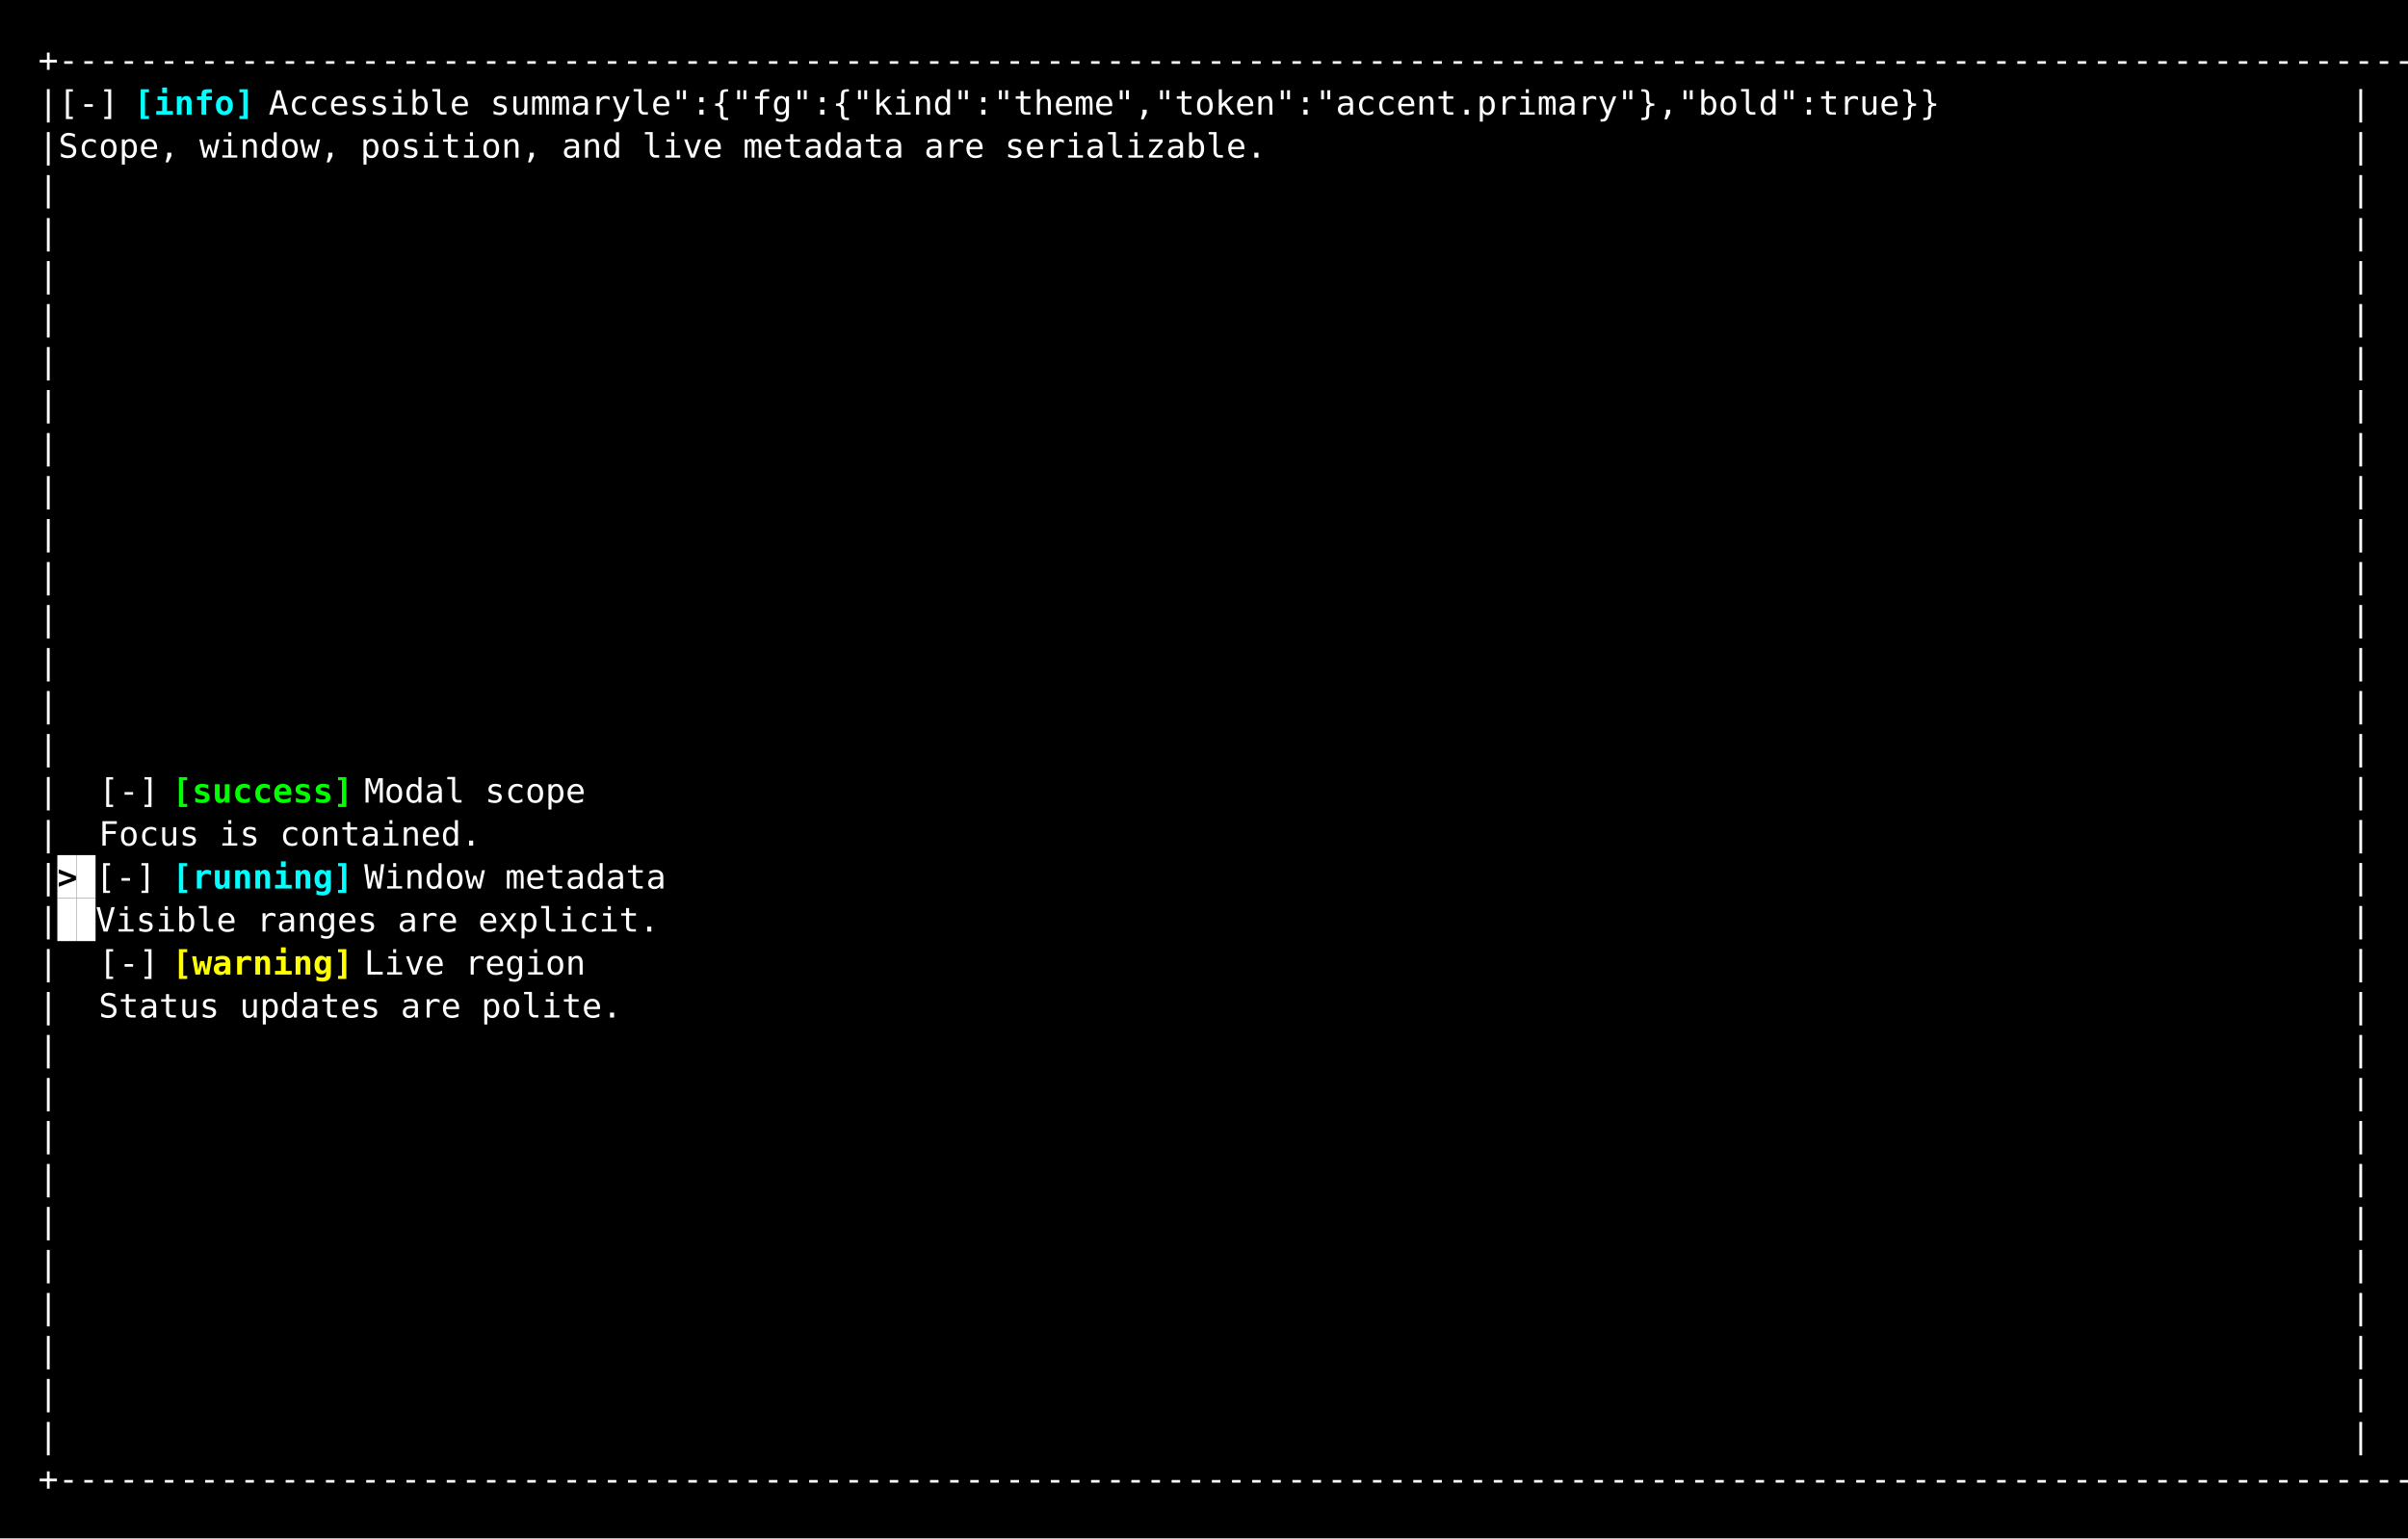
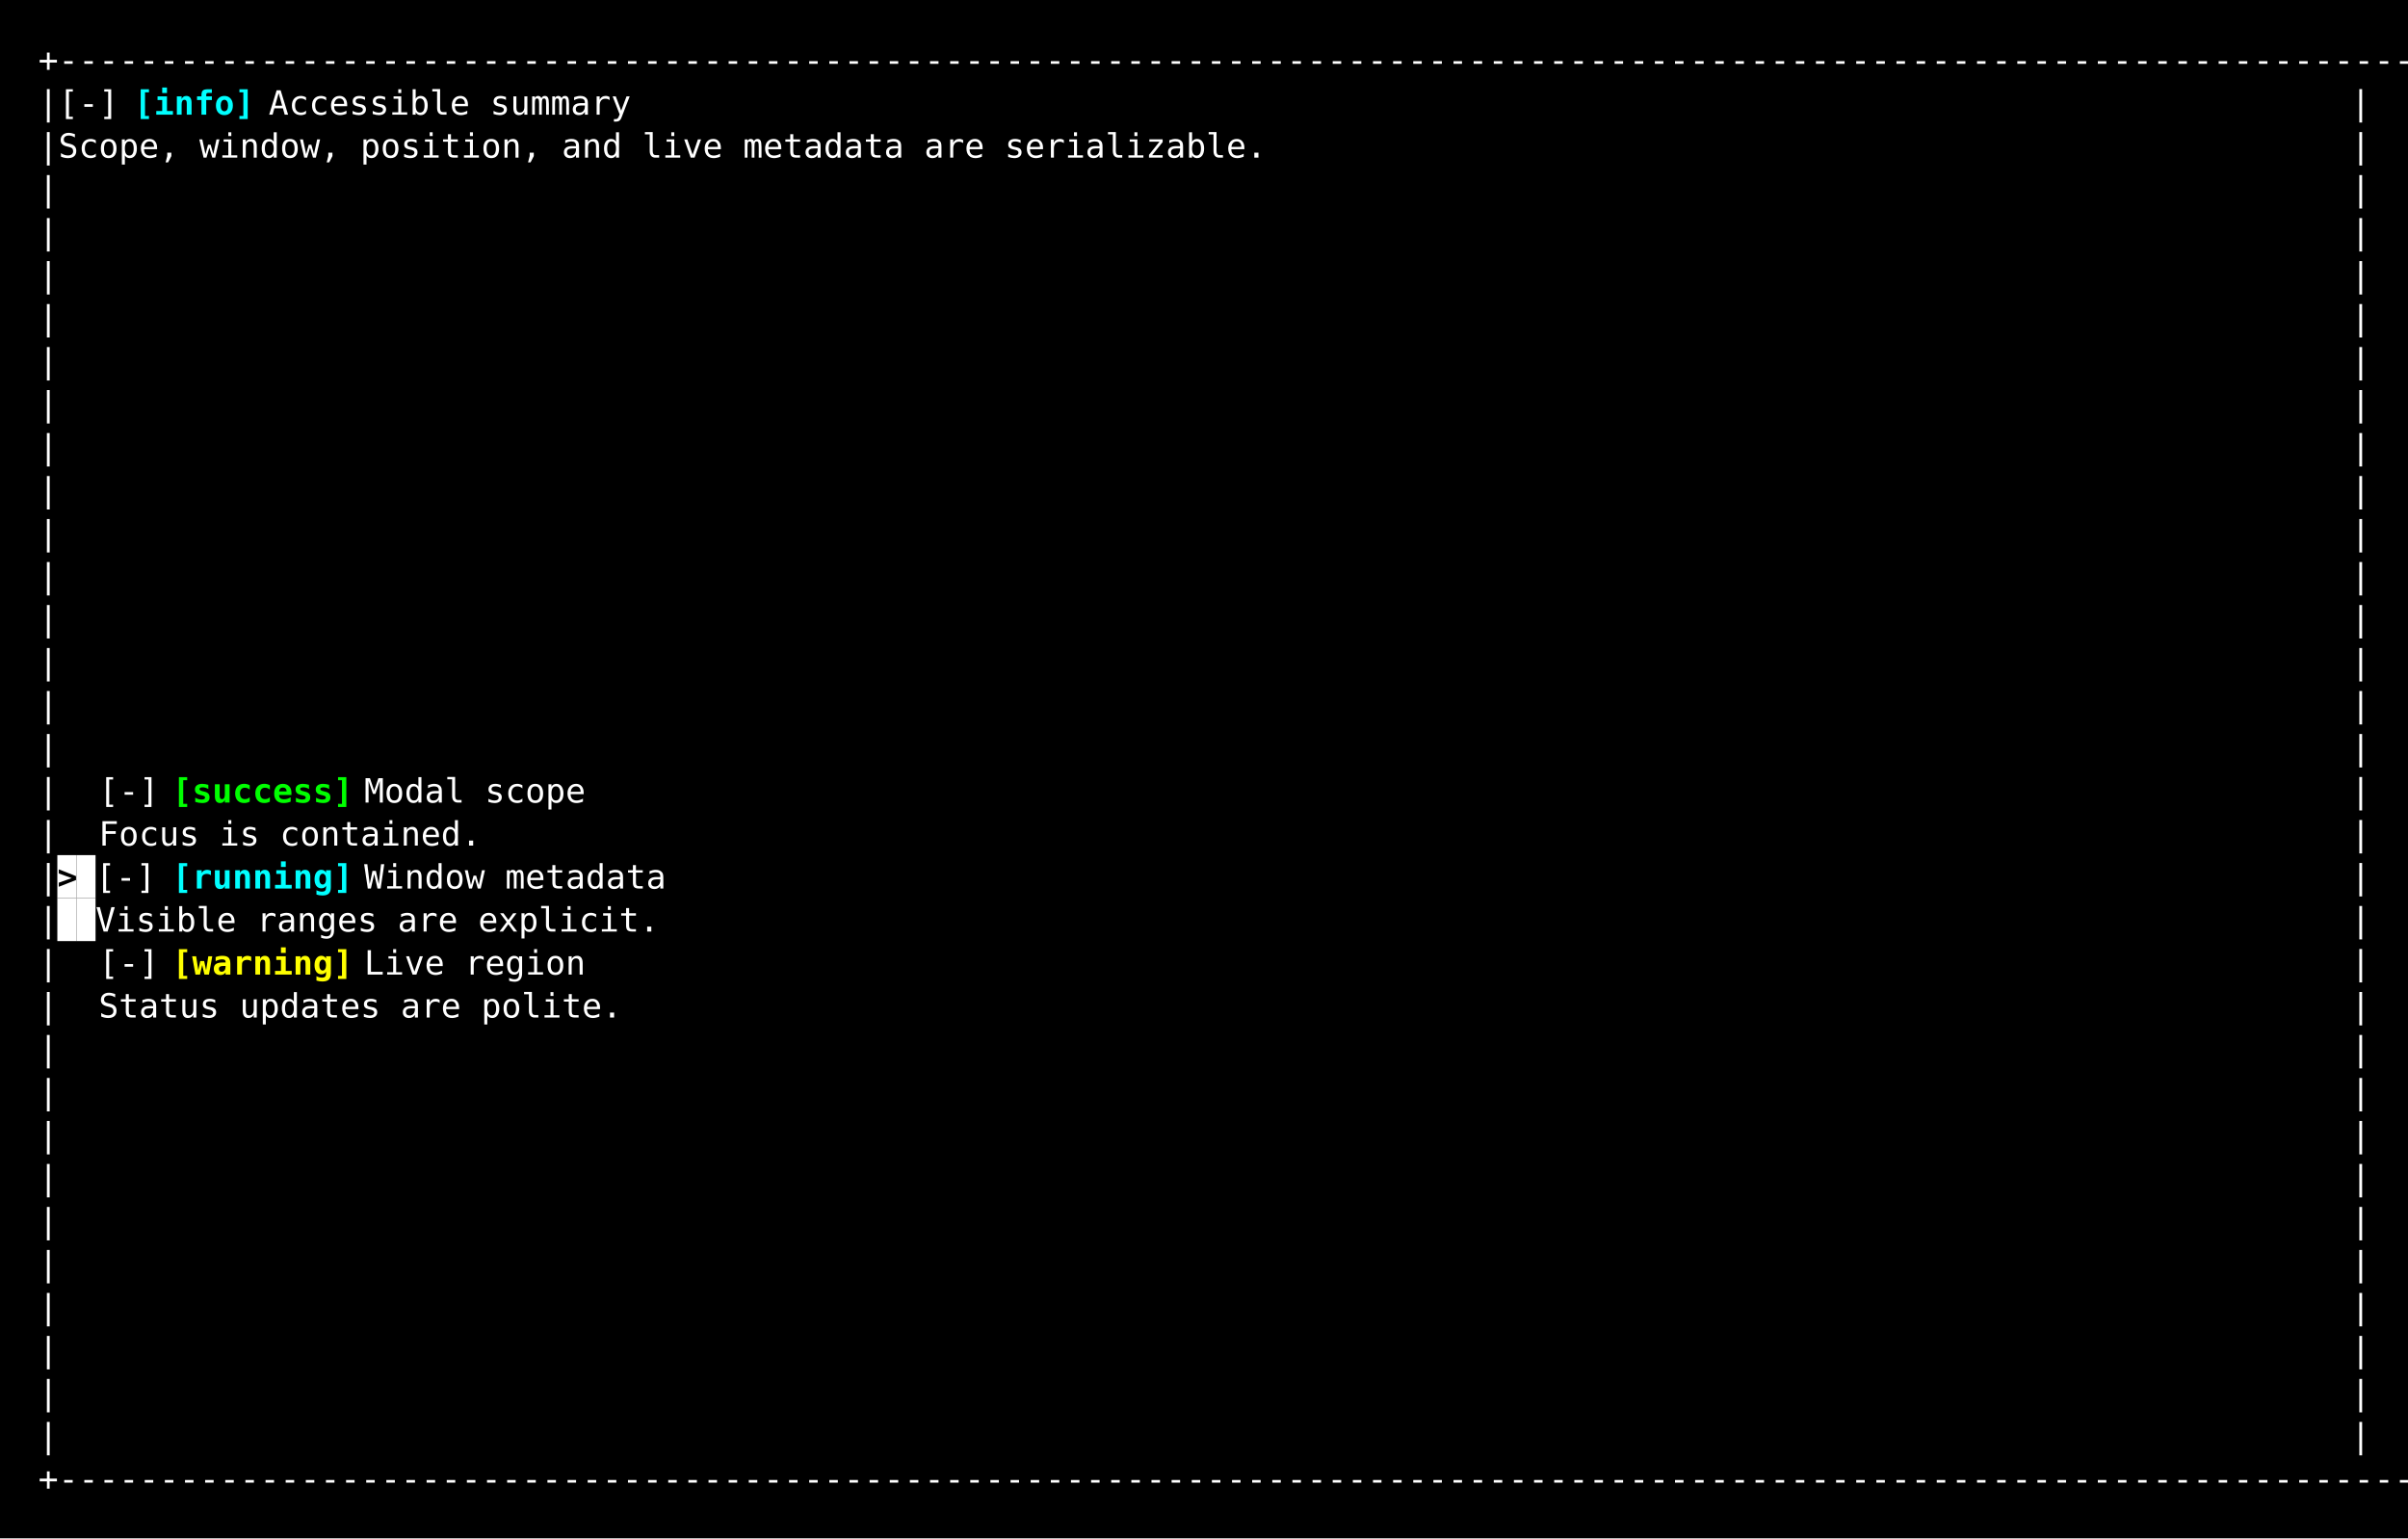
<svg xmlns="http://www.w3.org/2000/svg" width="1008" height="644" viewBox="0 0 1008 644" xml:space="preserve">
  <rect width="100%" height="100%" fill="#000000" />
  <rect x="24" y="358" width="8" height="18" fill="#ffffff" />
  <rect x="32" y="358" width="8" height="18" fill="#ffffff" />
  <rect x="24" y="376" width="8" height="18" fill="#ffffff" />
  <rect x="32" y="376" width="8" height="18" fill="#ffffff" />
  <text x="16" y="30" fill="#ffffff" font-family="ui-monospace,SFMono-Regular,Consolas,monospace" font-size="14">+------------------------------------------------------------------------------------------------------------------------+</text>
  <text x="16" y="48" fill="#ffffff" font-family="ui-monospace,SFMono-Regular,Consolas,monospace" font-size="14">|[-] </text>
  <text x="56" y="48" fill="#00ffff" font-family="ui-monospace,SFMono-Regular,Consolas,monospace" font-size="14" font-weight="700">[info]</text>
-   <text x="104" y="48" fill="#ffffff" font-family="ui-monospace,SFMono-Regular,Consolas,monospace" font-size="14"> Accessible summaryle":{"fg":{"kind":"theme","token":"accent.primary"},"bold":true}}</text>
+   <text x="104" y="48" fill="#ffffff" font-family="ui-monospace,SFMono-Regular,Consolas,monospace" font-size="14"> Accessible summary</text>
  <text x="984" y="48" fill="#ffffff" font-family="ui-monospace,SFMono-Regular,Consolas,monospace" font-size="14">|</text>
  <text x="16" y="66" fill="#ffffff" font-family="ui-monospace,SFMono-Regular,Consolas,monospace" font-size="14">|Scope, window, position, and live metadata are serializable.</text>
  <text x="984" y="66" fill="#ffffff" font-family="ui-monospace,SFMono-Regular,Consolas,monospace" font-size="14">|</text>
  <text x="16" y="84" fill="#ffffff" font-family="ui-monospace,SFMono-Regular,Consolas,monospace" font-size="14">|</text>
  <text x="984" y="84" fill="#ffffff" font-family="ui-monospace,SFMono-Regular,Consolas,monospace" font-size="14">|</text>
  <text x="16" y="102" fill="#ffffff" font-family="ui-monospace,SFMono-Regular,Consolas,monospace" font-size="14">|</text>
  <text x="984" y="102" fill="#ffffff" font-family="ui-monospace,SFMono-Regular,Consolas,monospace" font-size="14">|</text>
  <text x="16" y="120" fill="#ffffff" font-family="ui-monospace,SFMono-Regular,Consolas,monospace" font-size="14">|</text>
  <text x="984" y="120" fill="#ffffff" font-family="ui-monospace,SFMono-Regular,Consolas,monospace" font-size="14">|</text>
  <text x="16" y="138" fill="#ffffff" font-family="ui-monospace,SFMono-Regular,Consolas,monospace" font-size="14">|</text>
  <text x="984" y="138" fill="#ffffff" font-family="ui-monospace,SFMono-Regular,Consolas,monospace" font-size="14">|</text>
  <text x="16" y="156" fill="#ffffff" font-family="ui-monospace,SFMono-Regular,Consolas,monospace" font-size="14">|</text>
  <text x="984" y="156" fill="#ffffff" font-family="ui-monospace,SFMono-Regular,Consolas,monospace" font-size="14">|</text>
  <text x="16" y="174" fill="#ffffff" font-family="ui-monospace,SFMono-Regular,Consolas,monospace" font-size="14">|</text>
  <text x="984" y="174" fill="#ffffff" font-family="ui-monospace,SFMono-Regular,Consolas,monospace" font-size="14">|</text>
  <text x="16" y="192" fill="#ffffff" font-family="ui-monospace,SFMono-Regular,Consolas,monospace" font-size="14">|</text>
  <text x="984" y="192" fill="#ffffff" font-family="ui-monospace,SFMono-Regular,Consolas,monospace" font-size="14">|</text>
  <text x="16" y="210" fill="#ffffff" font-family="ui-monospace,SFMono-Regular,Consolas,monospace" font-size="14">|</text>
  <text x="984" y="210" fill="#ffffff" font-family="ui-monospace,SFMono-Regular,Consolas,monospace" font-size="14">|</text>
  <text x="16" y="228" fill="#ffffff" font-family="ui-monospace,SFMono-Regular,Consolas,monospace" font-size="14">|</text>
  <text x="984" y="228" fill="#ffffff" font-family="ui-monospace,SFMono-Regular,Consolas,monospace" font-size="14">|</text>
  <text x="16" y="246" fill="#ffffff" font-family="ui-monospace,SFMono-Regular,Consolas,monospace" font-size="14">|</text>
  <text x="984" y="246" fill="#ffffff" font-family="ui-monospace,SFMono-Regular,Consolas,monospace" font-size="14">|</text>
  <text x="16" y="264" fill="#ffffff" font-family="ui-monospace,SFMono-Regular,Consolas,monospace" font-size="14">|</text>
  <text x="984" y="264" fill="#ffffff" font-family="ui-monospace,SFMono-Regular,Consolas,monospace" font-size="14">|</text>
  <text x="16" y="282" fill="#ffffff" font-family="ui-monospace,SFMono-Regular,Consolas,monospace" font-size="14">|</text>
  <text x="984" y="282" fill="#ffffff" font-family="ui-monospace,SFMono-Regular,Consolas,monospace" font-size="14">|</text>
  <text x="16" y="300" fill="#ffffff" font-family="ui-monospace,SFMono-Regular,Consolas,monospace" font-size="14">|</text>
  <text x="984" y="300" fill="#ffffff" font-family="ui-monospace,SFMono-Regular,Consolas,monospace" font-size="14">|</text>
  <text x="16" y="318" fill="#ffffff" font-family="ui-monospace,SFMono-Regular,Consolas,monospace" font-size="14">|</text>
  <text x="984" y="318" fill="#ffffff" font-family="ui-monospace,SFMono-Regular,Consolas,monospace" font-size="14">|</text>
  <text x="16" y="336" fill="#ffffff" font-family="ui-monospace,SFMono-Regular,Consolas,monospace" font-size="14">|  [-] </text>
  <text x="72" y="336" fill="#00ff00" font-family="ui-monospace,SFMono-Regular,Consolas,monospace" font-size="14" font-weight="700">[success]</text>
  <text x="144" y="336" fill="#ffffff" font-family="ui-monospace,SFMono-Regular,Consolas,monospace" font-size="14"> Modal scope</text>
  <text x="984" y="336" fill="#ffffff" font-family="ui-monospace,SFMono-Regular,Consolas,monospace" font-size="14">|</text>
  <text x="16" y="354" fill="#ffffff" font-family="ui-monospace,SFMono-Regular,Consolas,monospace" font-size="14">|  Focus is contained.</text>
  <text x="984" y="354" fill="#ffffff" font-family="ui-monospace,SFMono-Regular,Consolas,monospace" font-size="14">|</text>
  <text x="16" y="372" fill="#ffffff" font-family="ui-monospace,SFMono-Regular,Consolas,monospace" font-size="14">|</text>
  <text x="24" y="372" fill="#000000" font-family="ui-monospace,SFMono-Regular,Consolas,monospace" font-size="14" font-weight="700">&gt; </text>
  <text x="40" y="372" fill="#ffffff" font-family="ui-monospace,SFMono-Regular,Consolas,monospace" font-size="14">[-] </text>
  <text x="72" y="372" fill="#00ffff" font-family="ui-monospace,SFMono-Regular,Consolas,monospace" font-size="14" font-weight="700">[running]</text>
  <text x="144" y="372" fill="#ffffff" font-family="ui-monospace,SFMono-Regular,Consolas,monospace" font-size="14"> Window metadata</text>
  <text x="984" y="372" fill="#ffffff" font-family="ui-monospace,SFMono-Regular,Consolas,monospace" font-size="14">|</text>
  <text x="16" y="390" fill="#ffffff" font-family="ui-monospace,SFMono-Regular,Consolas,monospace" font-size="14">|</text>
  <text x="24" y="390" fill="#000000" font-family="ui-monospace,SFMono-Regular,Consolas,monospace" font-size="14" font-weight="700">  </text>
  <text x="40" y="390" fill="#ffffff" font-family="ui-monospace,SFMono-Regular,Consolas,monospace" font-size="14">Visible ranges are explicit.</text>
  <text x="984" y="390" fill="#ffffff" font-family="ui-monospace,SFMono-Regular,Consolas,monospace" font-size="14">|</text>
  <text x="16" y="408" fill="#ffffff" font-family="ui-monospace,SFMono-Regular,Consolas,monospace" font-size="14">|  [-] </text>
  <text x="72" y="408" fill="#ffff00" font-family="ui-monospace,SFMono-Regular,Consolas,monospace" font-size="14" font-weight="700">[warning]</text>
  <text x="144" y="408" fill="#ffffff" font-family="ui-monospace,SFMono-Regular,Consolas,monospace" font-size="14"> Live region</text>
  <text x="984" y="408" fill="#ffffff" font-family="ui-monospace,SFMono-Regular,Consolas,monospace" font-size="14">|</text>
  <text x="16" y="426" fill="#ffffff" font-family="ui-monospace,SFMono-Regular,Consolas,monospace" font-size="14">|  Status updates are polite.</text>
  <text x="984" y="426" fill="#ffffff" font-family="ui-monospace,SFMono-Regular,Consolas,monospace" font-size="14">|</text>
  <text x="16" y="444" fill="#ffffff" font-family="ui-monospace,SFMono-Regular,Consolas,monospace" font-size="14">|</text>
  <text x="984" y="444" fill="#ffffff" font-family="ui-monospace,SFMono-Regular,Consolas,monospace" font-size="14">|</text>
  <text x="16" y="462" fill="#ffffff" font-family="ui-monospace,SFMono-Regular,Consolas,monospace" font-size="14">|</text>
  <text x="984" y="462" fill="#ffffff" font-family="ui-monospace,SFMono-Regular,Consolas,monospace" font-size="14">|</text>
  <text x="16" y="480" fill="#ffffff" font-family="ui-monospace,SFMono-Regular,Consolas,monospace" font-size="14">|</text>
  <text x="984" y="480" fill="#ffffff" font-family="ui-monospace,SFMono-Regular,Consolas,monospace" font-size="14">|</text>
  <text x="16" y="498" fill="#ffffff" font-family="ui-monospace,SFMono-Regular,Consolas,monospace" font-size="14">|</text>
  <text x="984" y="498" fill="#ffffff" font-family="ui-monospace,SFMono-Regular,Consolas,monospace" font-size="14">|</text>
  <text x="16" y="516" fill="#ffffff" font-family="ui-monospace,SFMono-Regular,Consolas,monospace" font-size="14">|</text>
  <text x="984" y="516" fill="#ffffff" font-family="ui-monospace,SFMono-Regular,Consolas,monospace" font-size="14">|</text>
  <text x="16" y="534" fill="#ffffff" font-family="ui-monospace,SFMono-Regular,Consolas,monospace" font-size="14">|</text>
  <text x="984" y="534" fill="#ffffff" font-family="ui-monospace,SFMono-Regular,Consolas,monospace" font-size="14">|</text>
  <text x="16" y="552" fill="#ffffff" font-family="ui-monospace,SFMono-Regular,Consolas,monospace" font-size="14">|</text>
  <text x="984" y="552" fill="#ffffff" font-family="ui-monospace,SFMono-Regular,Consolas,monospace" font-size="14">|</text>
  <text x="16" y="570" fill="#ffffff" font-family="ui-monospace,SFMono-Regular,Consolas,monospace" font-size="14">|</text>
  <text x="984" y="570" fill="#ffffff" font-family="ui-monospace,SFMono-Regular,Consolas,monospace" font-size="14">|</text>
  <text x="16" y="588" fill="#ffffff" font-family="ui-monospace,SFMono-Regular,Consolas,monospace" font-size="14">|</text>
  <text x="984" y="588" fill="#ffffff" font-family="ui-monospace,SFMono-Regular,Consolas,monospace" font-size="14">|</text>
  <text x="16" y="606" fill="#ffffff" font-family="ui-monospace,SFMono-Regular,Consolas,monospace" font-size="14">|</text>
  <text x="984" y="606" fill="#ffffff" font-family="ui-monospace,SFMono-Regular,Consolas,monospace" font-size="14">|</text>
  <text x="16" y="624" fill="#ffffff" font-family="ui-monospace,SFMono-Regular,Consolas,monospace" font-size="14">+------------------------------------------------------------------------------------------------------------------------+</text>
</svg>
